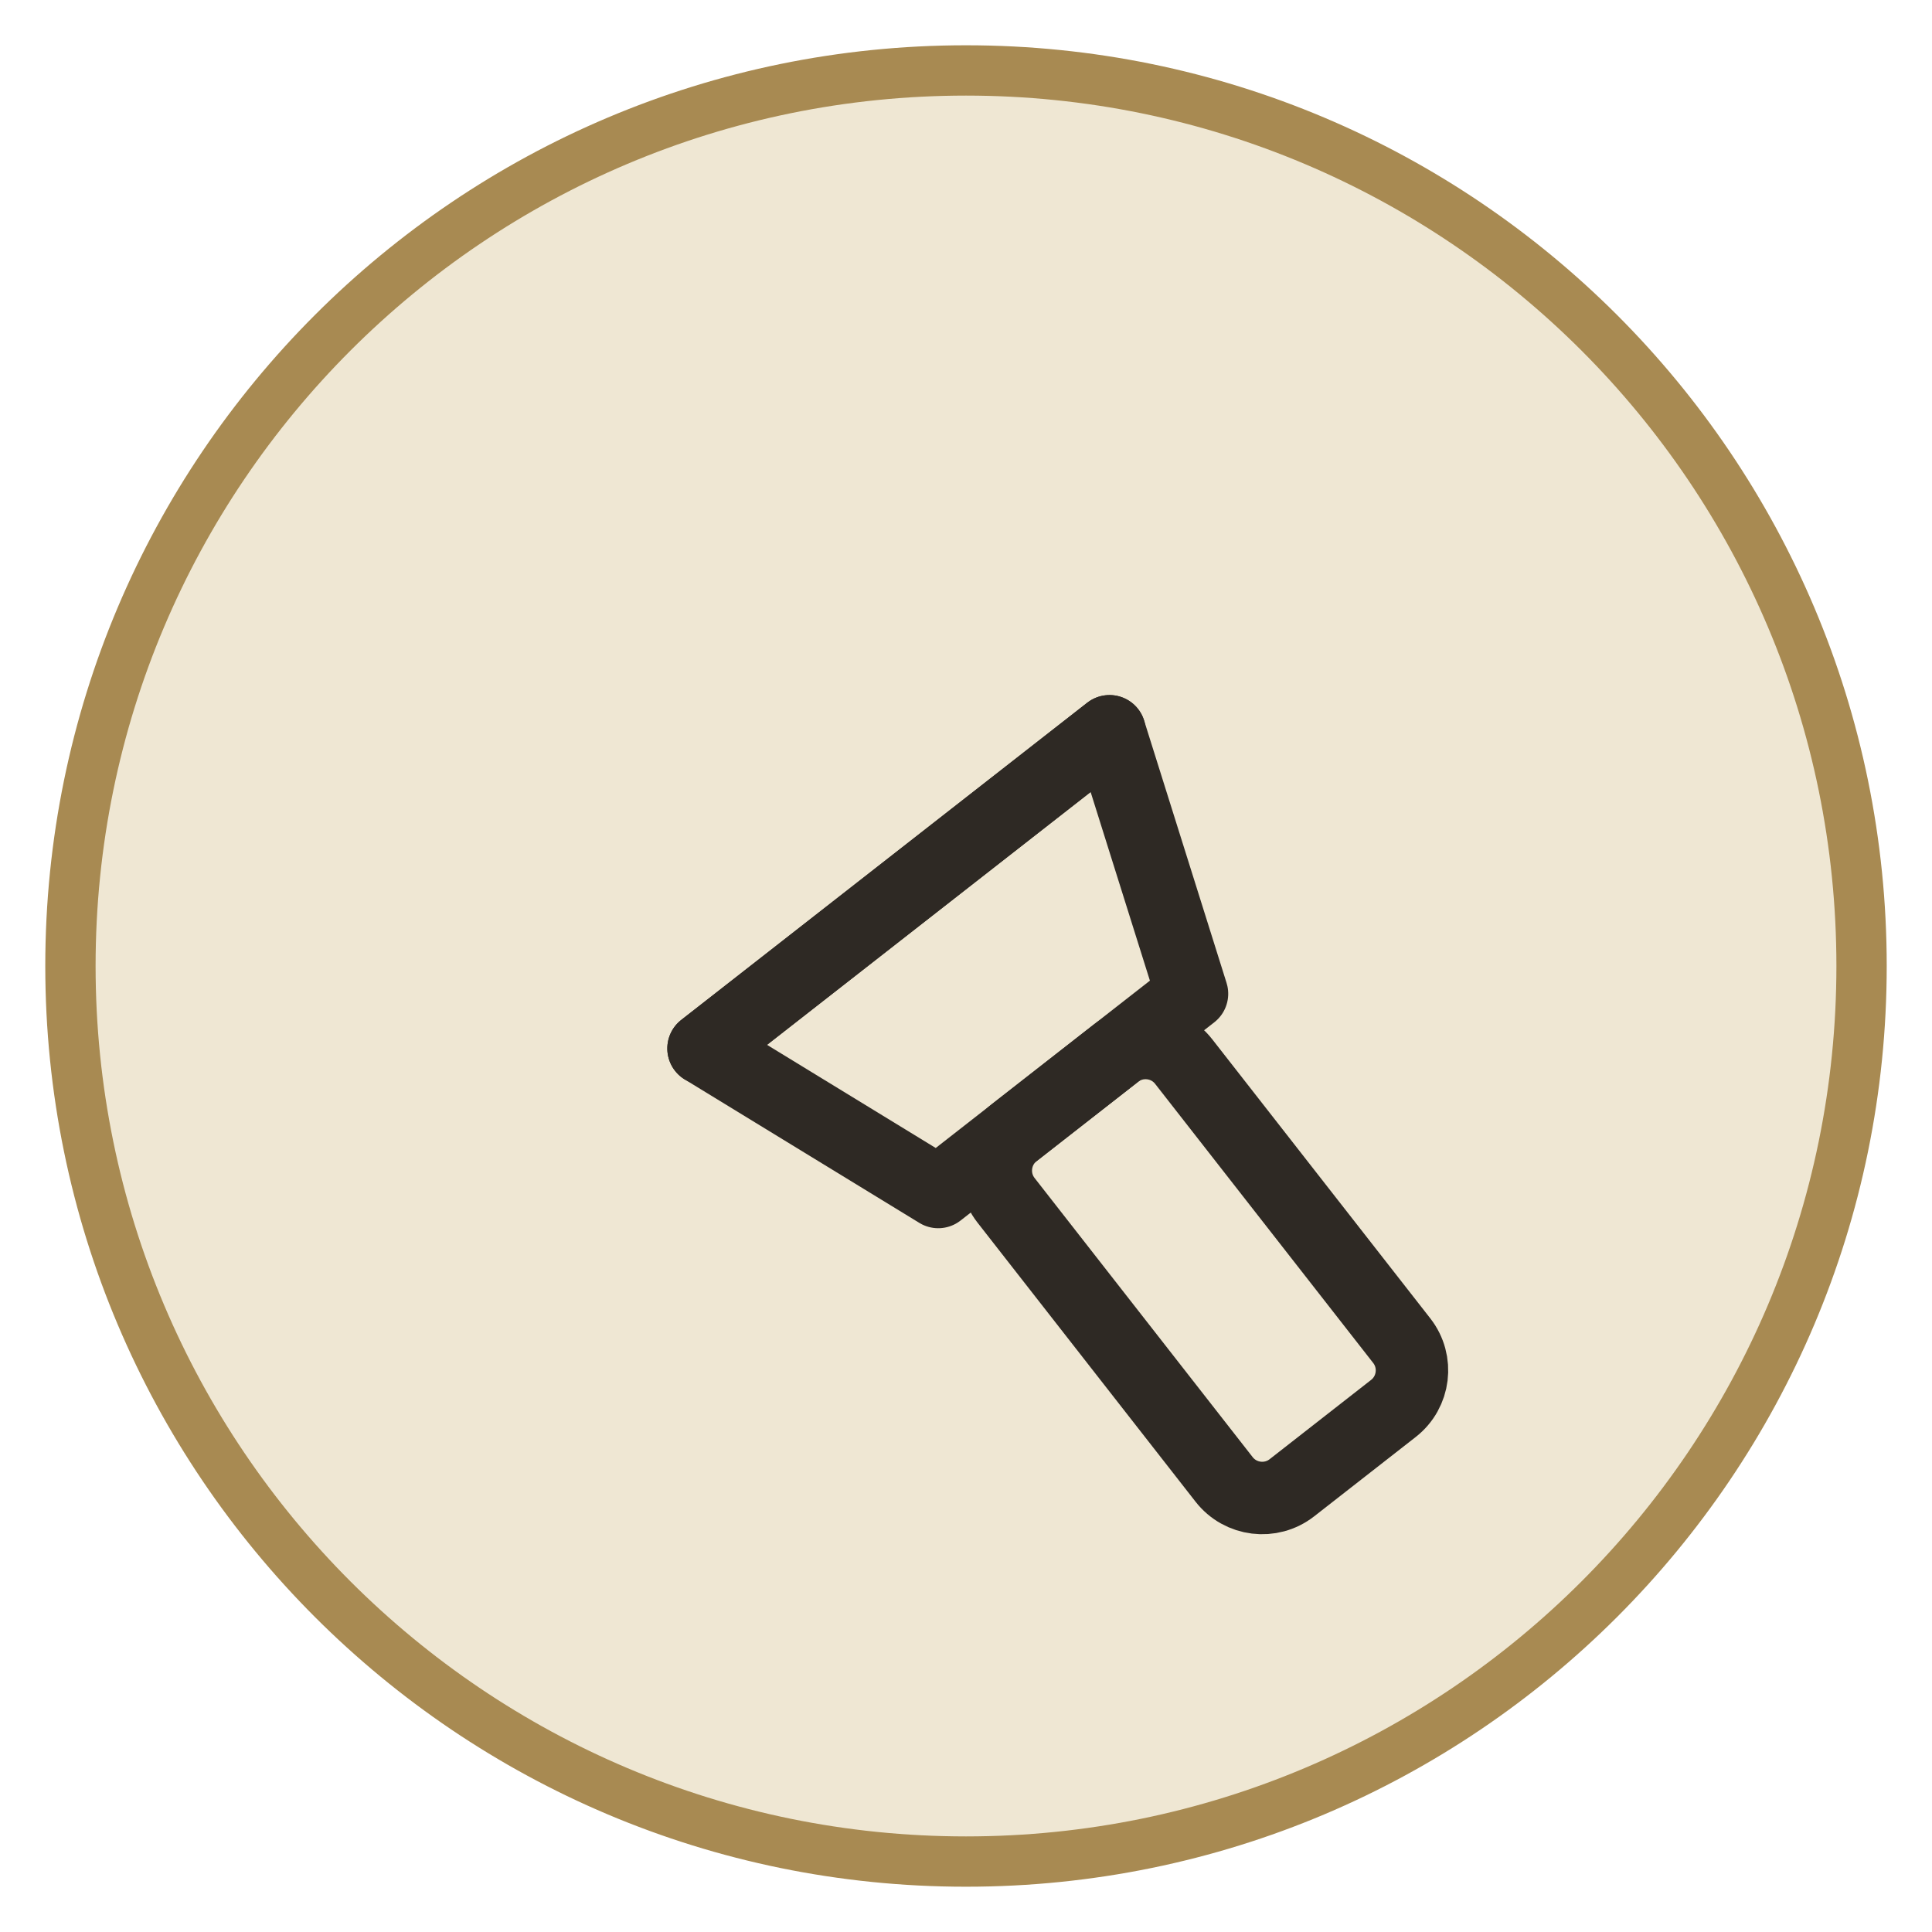
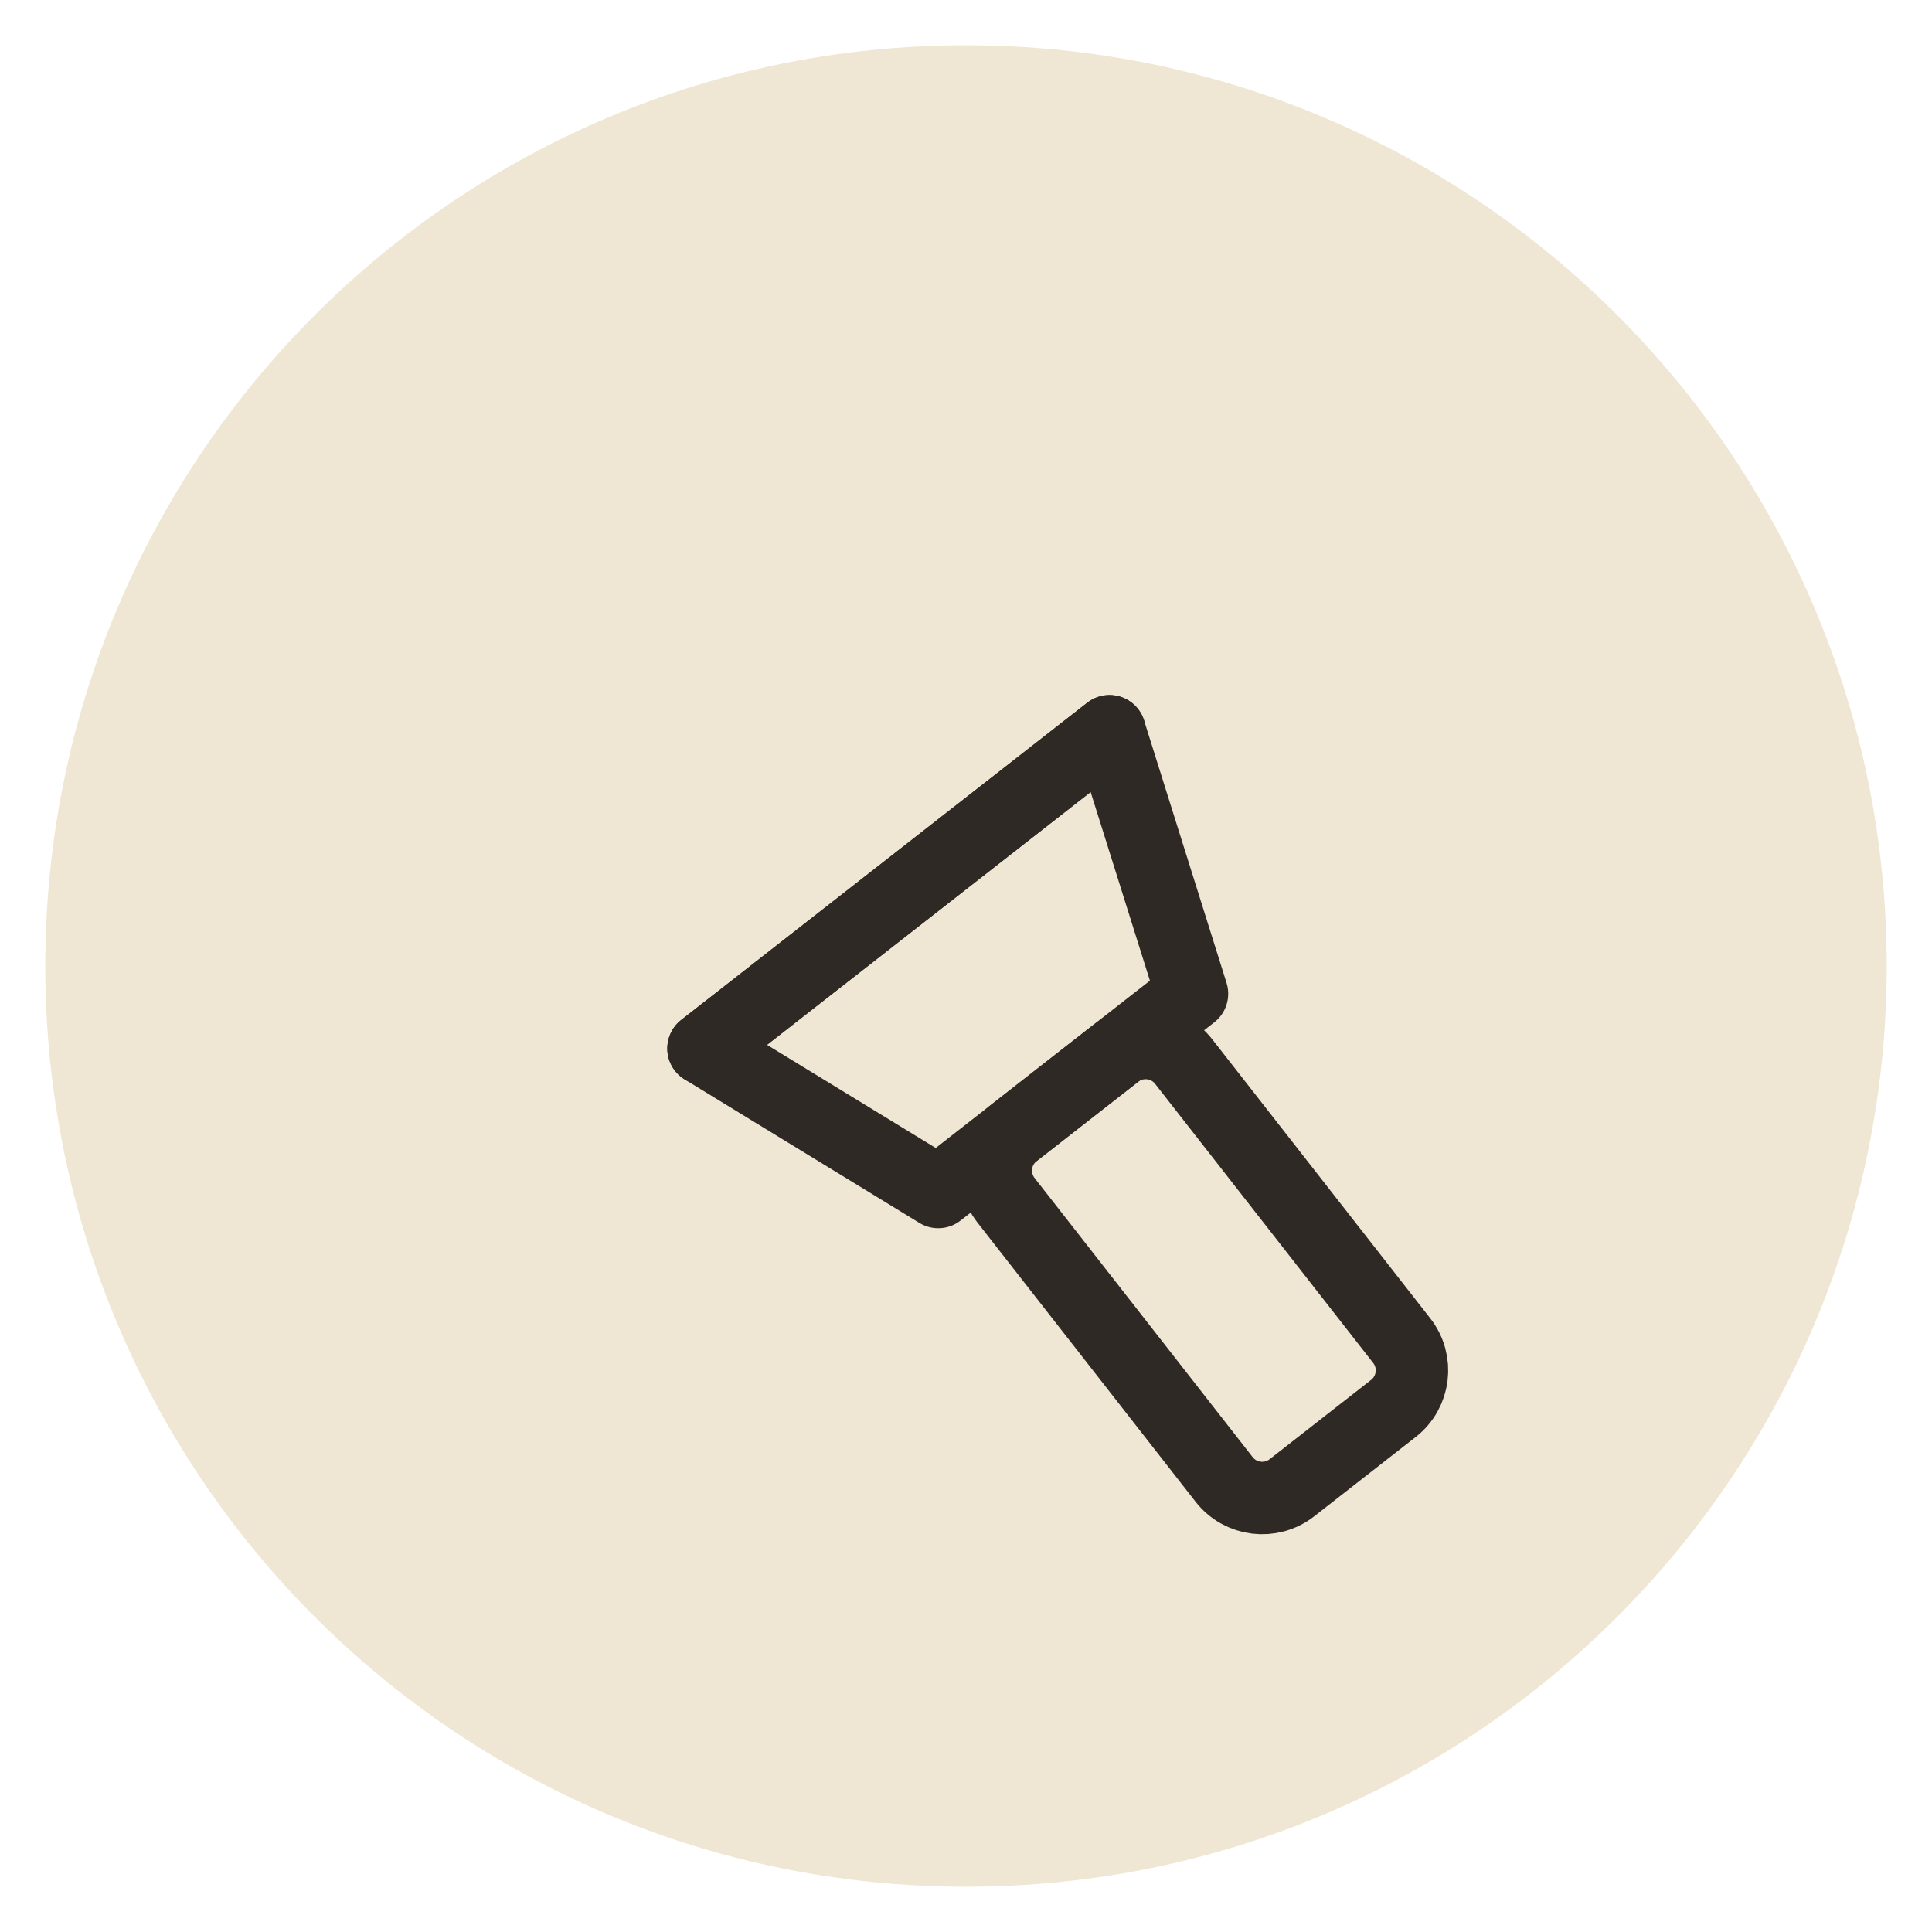
<svg xmlns="http://www.w3.org/2000/svg" width="96" height="96" viewBox="0 0 96 96">
-   <circle cx="48" cy="48" r="44.5" fill="#efe7d3" stroke="#a88a52" stroke-width="2.5" />
+   <circle cx="48" cy="48" r="44.5" fill="#efe7d3" stroke="#efe7d3" stroke-width="2.5" />
  <g transform="translate(48 48) scale(0.8) translate(-56.0 -56.0)" fill="none" stroke="#2e2924" stroke-width="4.5" stroke-linecap="round" stroke-linejoin="round">
    <g transform="rotate(-38 56 56)">
      <path d="M40 50H72L66 66H46Z" fill="none" />
      <rect x="49" y="66" width="14" height="28" rx="3" />
      <path d="M40 50H72" />
    </g>
  </g>
</svg>
